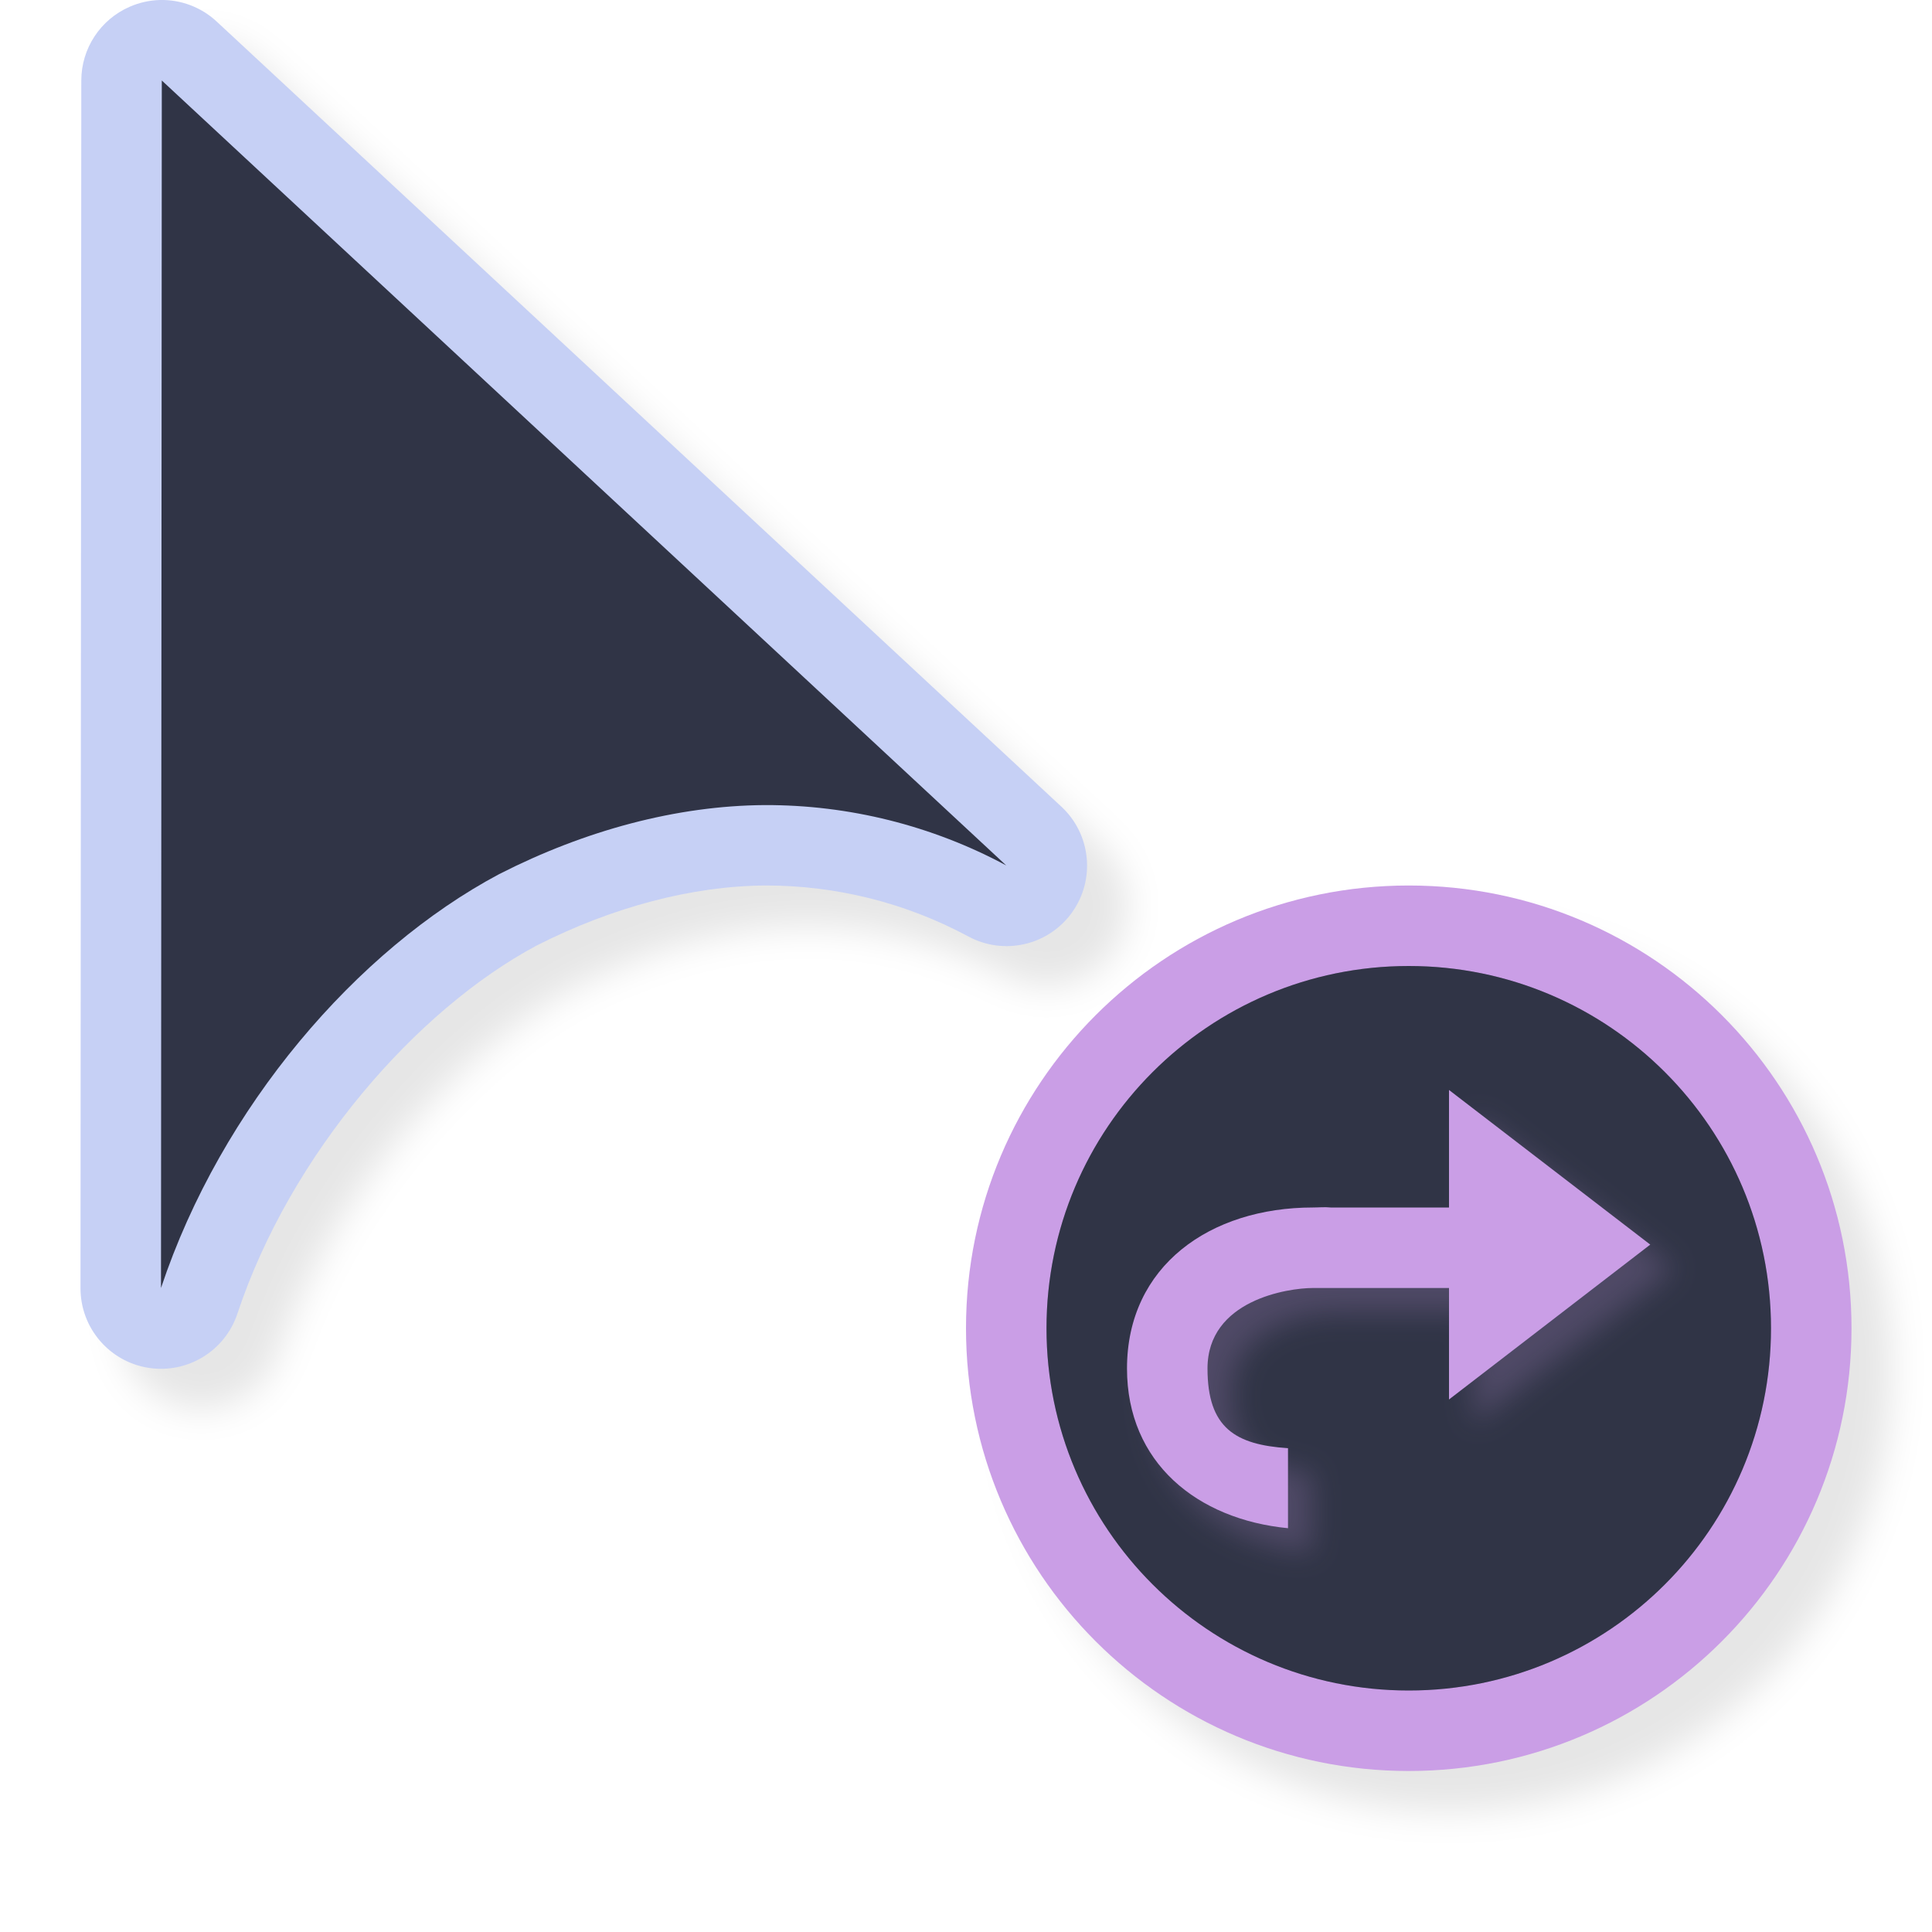
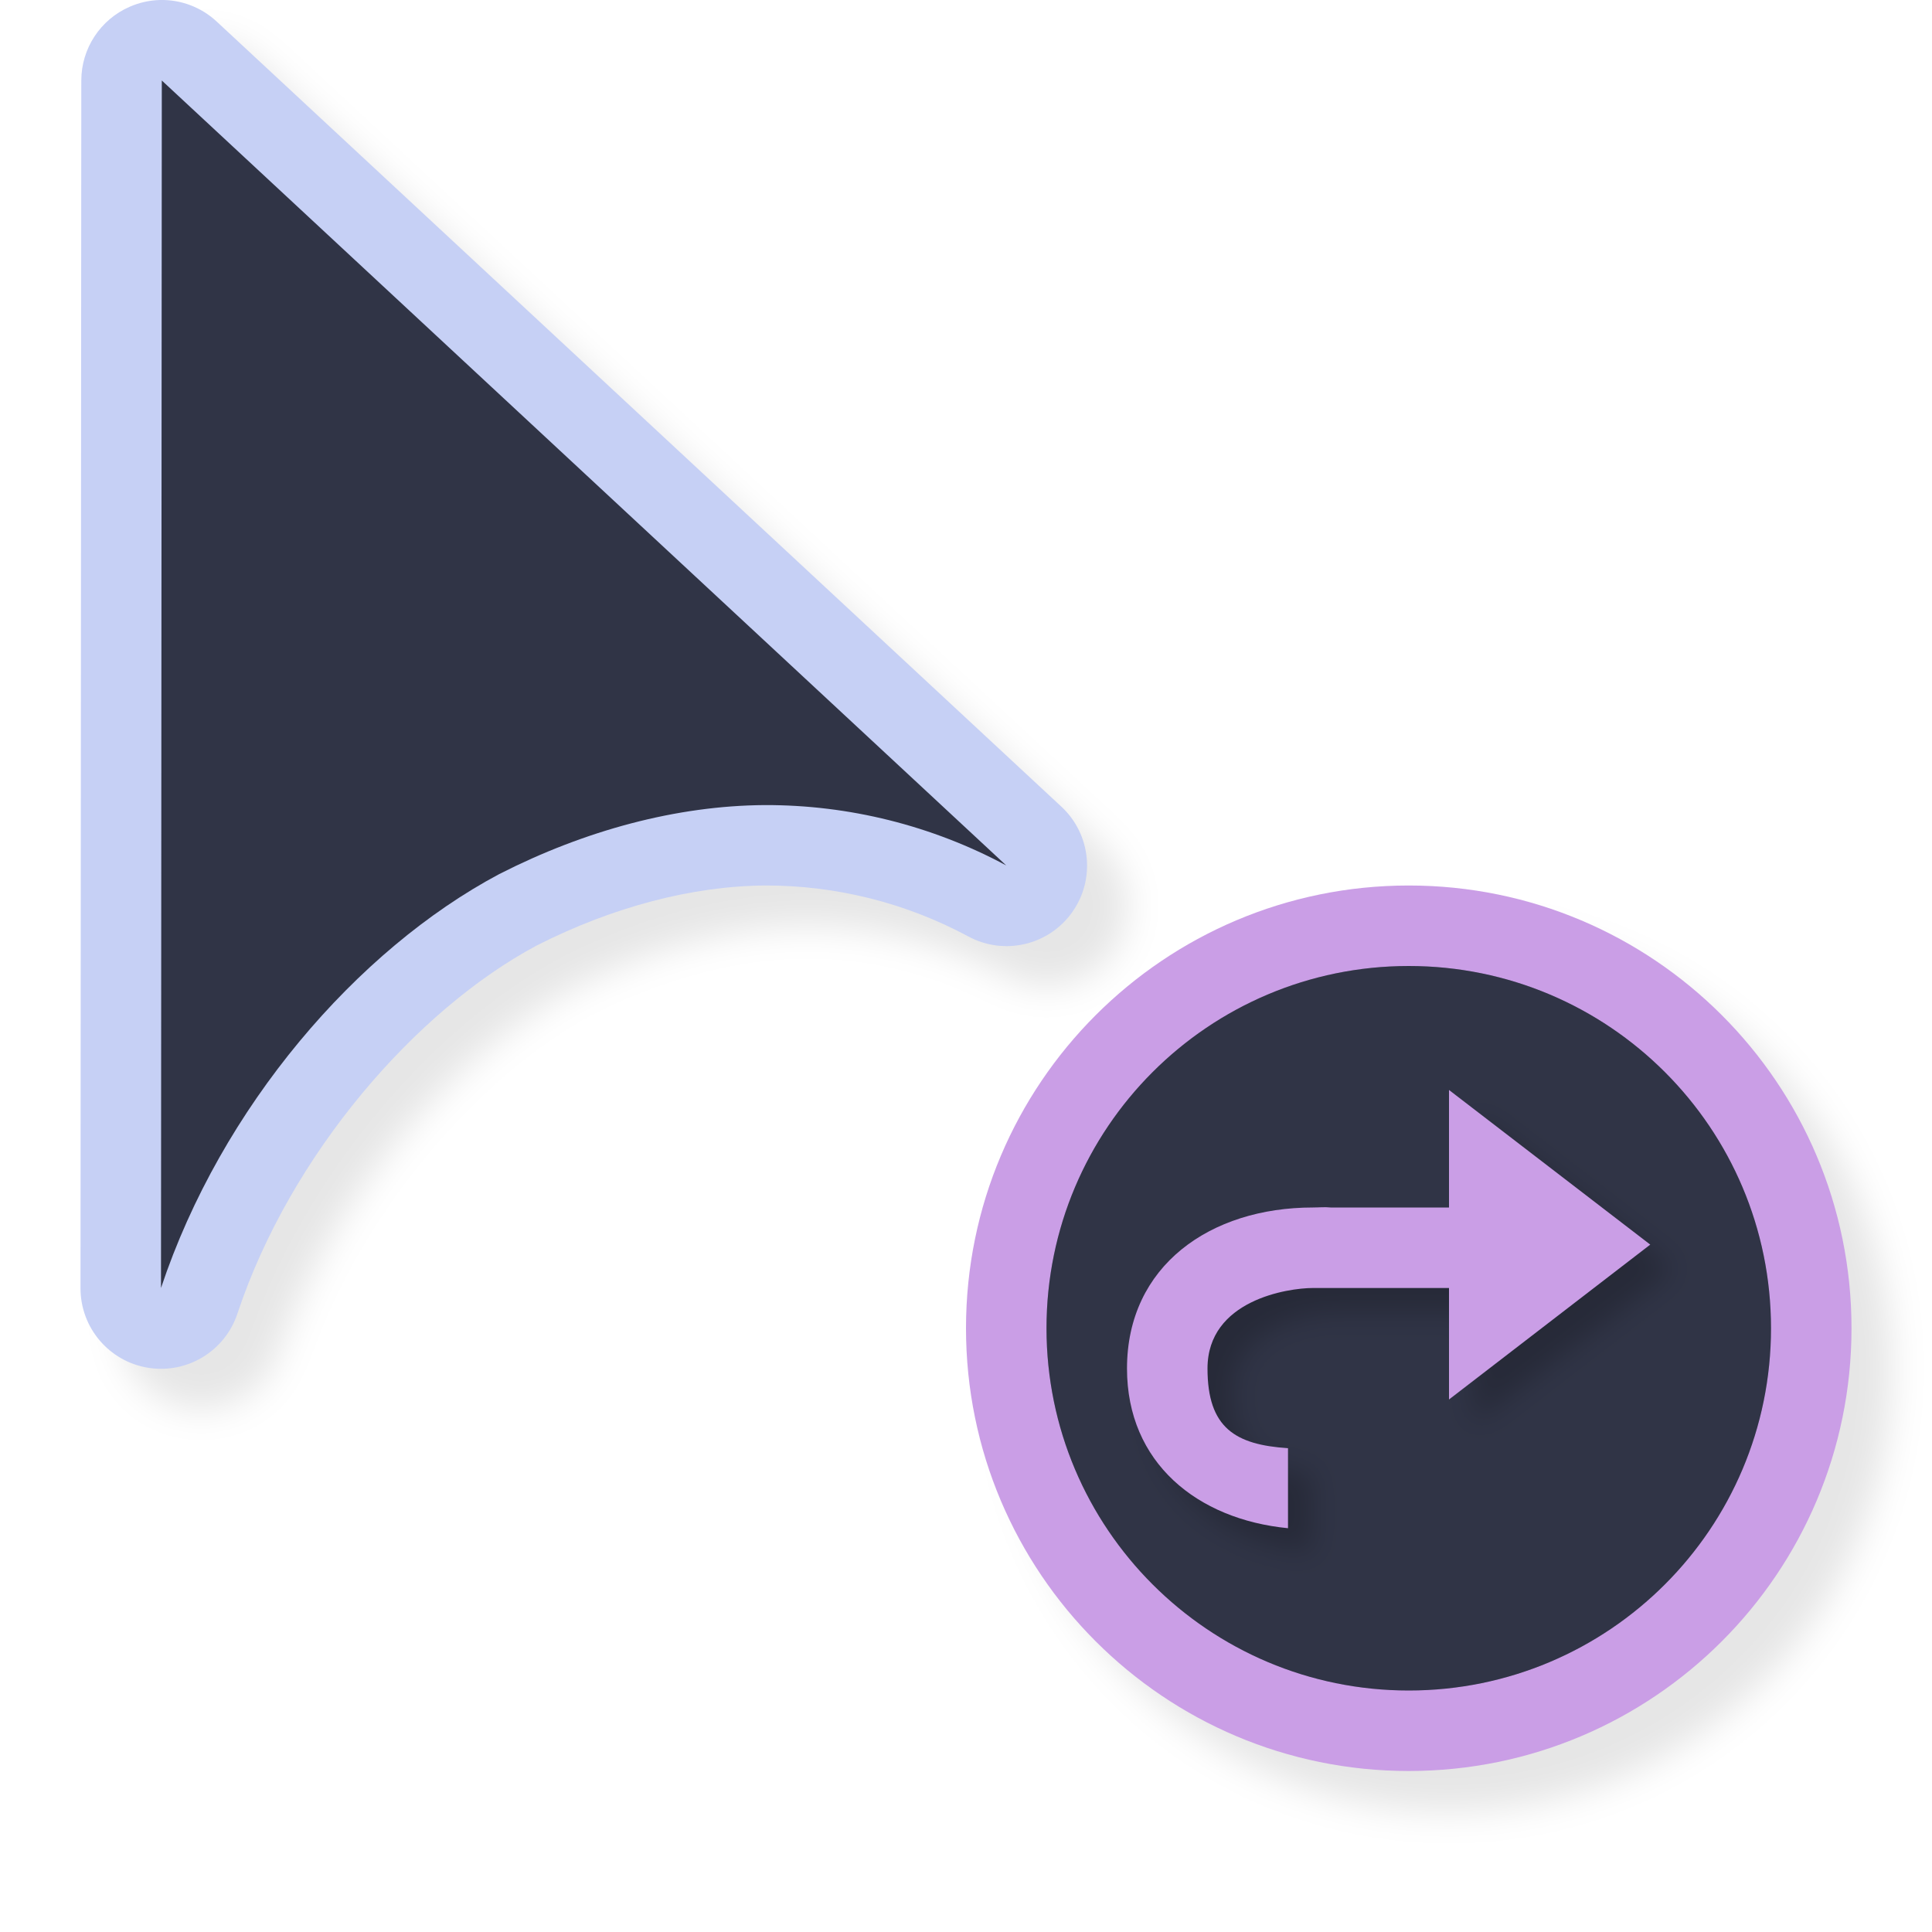
<svg xmlns="http://www.w3.org/2000/svg" width="24" height="24">
  <defs>
    <filter id="a" width="1.047" height="1.047" x="-.024" y="-.024" style="color-interpolation-filters:sRGB">
      <feGaussianBlur stdDeviation=".216" />
    </filter>
    <filter id="c" width="1.127" height="1.152" x="-.064" y="-.076" style="color-interpolation-filters:sRGB">
      <feGaussianBlur stdDeviation=".172" />
    </filter>
  </defs>
  <path d="M2.486.5a1 1 0 0 0-.375.084 1 1 0 0 0-.601.916l-.01 15a1 1 0 0 0 1.95.316c.661-1.985 2.225-3.774 3.716-4.57.941-.478 1.93-.74 2.84-.746a5.3 5.3 0 0 1 2.523.633 1 1 0 0 0 1.153-1.615L3.192.768A1 1 0 0 0 2.485.5M18 11.5a5.5 5.5 0 0 0-5.5 5.5 5.5 5.5 0 0 0 5.5 5.5 5.5 5.5 0 0 0 5.5-5.5 5.5 5.5 0 0 0-5.5-5.5" style="color:#000;fill:#000;fill-opacity:1;stroke-linecap:round;stroke-linejoin:round;-inkscape-stroke:none;opacity:.1;filter:url(#a)" />
  <path d="M1.986 0a1 1 0 0 0-.375.084A1 1 0 0 0 1.01 1L1 16a1 1 0 0 0 1.95.316c.661-1.985 2.225-3.774 3.716-4.57.941-.478 1.93-.74 2.84-.746a5.3 5.3 0 0 1 2.523.633 1 1 0 0 0 1.153-1.615L2.692.268A1 1 0 0 0 1.985 0" style="color:#000;fill:#c6d0f5;stroke-linecap:round;stroke-linejoin:round;-inkscape-stroke:none;fill-opacity:1" />
  <path d="M23 16.5a5.5 5.5 0 0 1-5.5 5.5 5.5 5.5 0 0 1-5.5-5.5 5.5 5.5 0 0 1 5.5-5.5 5.5 5.5 0 0 1 5.5 5.5" style="fill:#ca9ee6;fill-opacity:1;stroke:none;stroke-width:2;stroke-linecap:round;stroke-linejoin:round;stroke-miterlimit:4;stroke-dasharray:none;stroke-opacity:1" />
  <path d="M22 16.5a4.5 4.5 0 0 1-4.5 4.5 4.5 4.5 0 0 1-4.5-4.5 4.5 4.5 0 0 1 4.5-4.5 4.5 4.5 0 0 1 4.5 4.5" style="fill:#303446;fill-opacity:1;stroke:none;stroke-width:1.636;stroke-linecap:round;stroke-linejoin:round;stroke-miterlimit:4;stroke-dasharray:none;stroke-opacity:1" />
  <path d="M22 16.5a4.5 4.5 0 0 1-4.5 4.5 4.5 4.5 0 0 1-4.5-4.5 4.5 4.5 0 0 1 4.5-4.5 4.5 4.5 0 0 1 4.5 4.5" style="opacity:.2;fill:#303446;fill-opacity:1;stroke:none;stroke-width:1.636;stroke-linecap:round;stroke-linejoin:round;stroke-miterlimit:4;stroke-dasharray:none;stroke-opacity:1" />
  <path d="M2.01 1 2 16c.75-2.25 2.435-4.202 4.202-5.142 1.065-.543 2.203-.85 3.298-.857a6.3 6.3 0 0 1 3 .75z" style="fill:#303446;fill-opacity:1;stroke:none;stroke-width:1.259;stroke-linecap:round;stroke-linejoin:round;stroke-miterlimit:4;stroke-dasharray:none;stroke-opacity:1" />
-   <path d="M18.3 13.839v1.46h-1.47c-.075-.007-.147.002-.221 0-1.275 0-2.309.726-2.309 2 0 1.17.872 1.875 2 1.985v-.994c-.652-.043-1-.25-1-.99 0-.85 1-1 1.309-1H18.3v1.384l2.5-1.923z" style="opacity:.2;fill:#ca9ee6;fill-opacity:1;fill-rule:evenodd;stroke-width:.769;filter:url(#c)" />
+   <path d="M18.3 13.839v1.46h-1.47c-.075-.007-.147.002-.221 0-1.275 0-2.309.726-2.309 2 0 1.17.872 1.875 2 1.985v-.994c-.652-.043-1-.25-1-.99 0-.85 1-1 1.309-1H18.3v1.384l2.5-1.923z" style="opacity:.2;fill:#000;fill-opacity:1;fill-rule:evenodd;stroke-width:.769;filter:url(#c)" />
  <path d="M18 13.54V15h-1.47c-.075-.008-.147 0-.221 0-1.275 0-2.309.725-2.309 2 0 1.17.872 1.874 2 1.984v-.994c-.652-.043-1-.25-1-.99 0-.85 1-1 1.309-1H18v1.385l2.5-1.924z" style="fill:#ca9ee6;fill-opacity:1;fill-rule:evenodd;stroke-width:.769" />
</svg>
